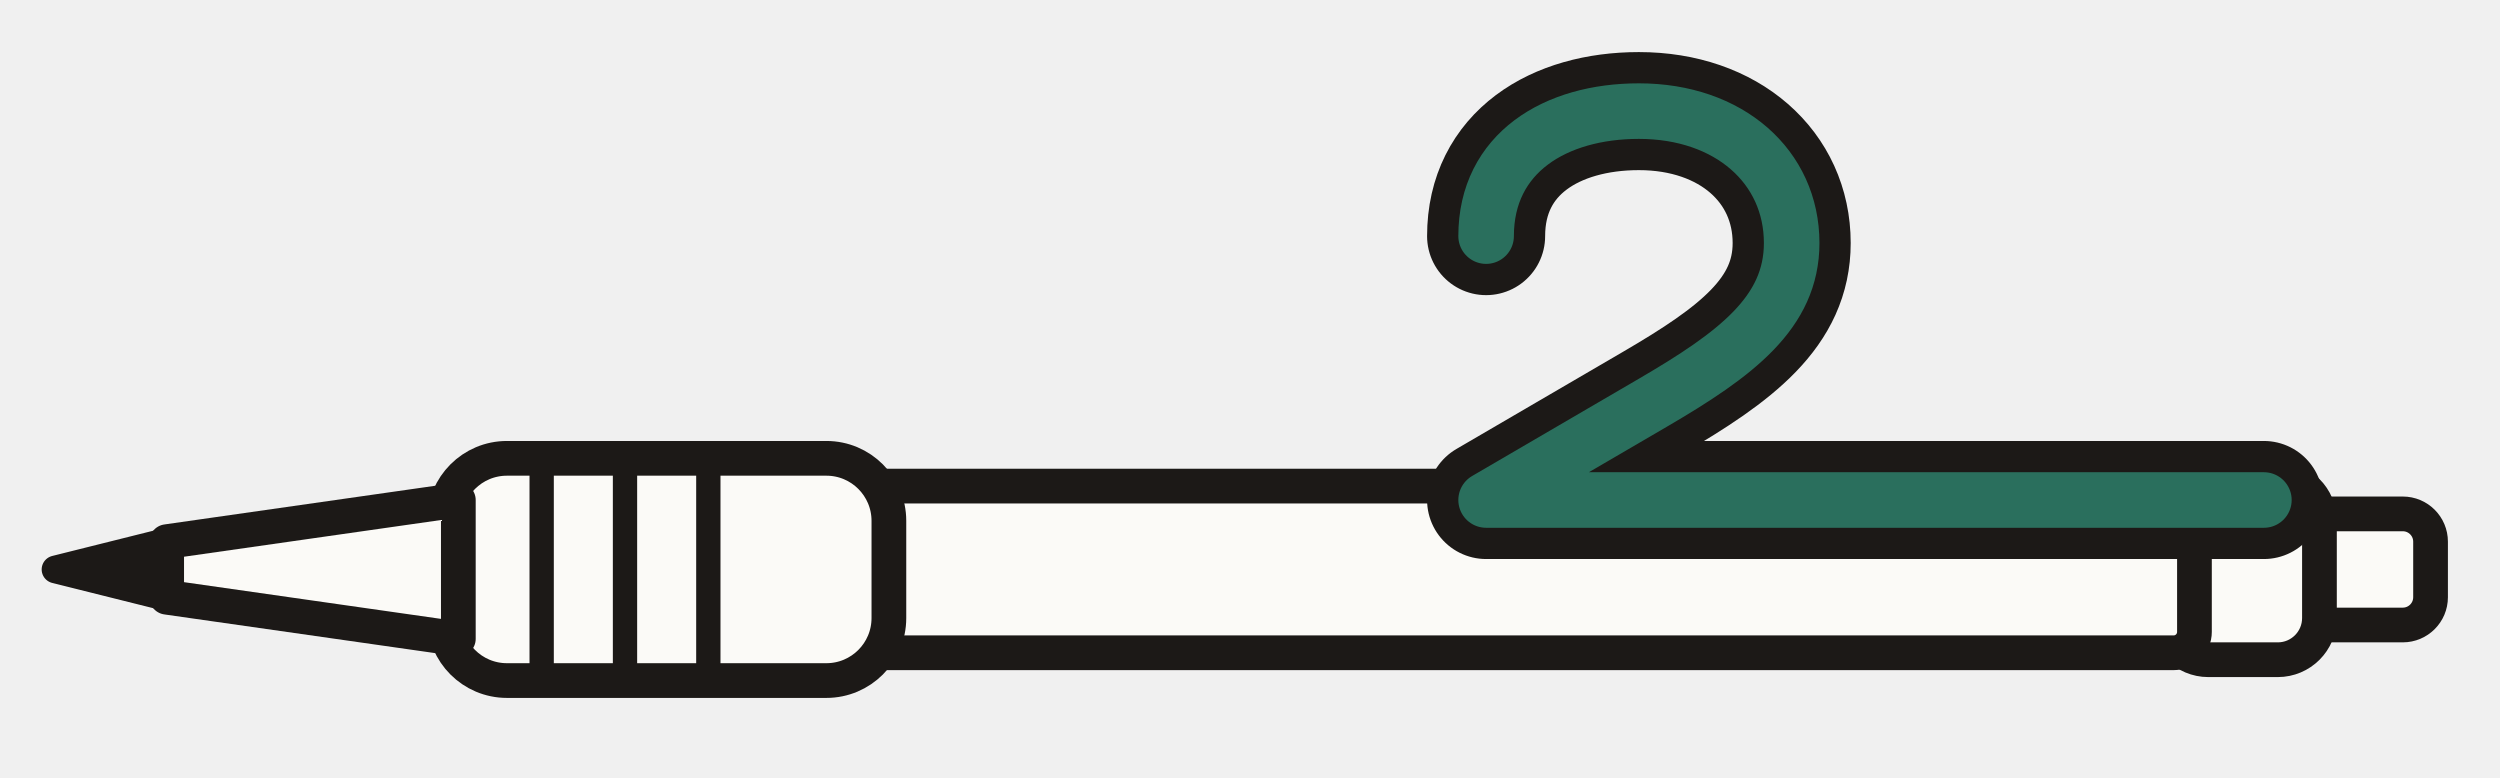
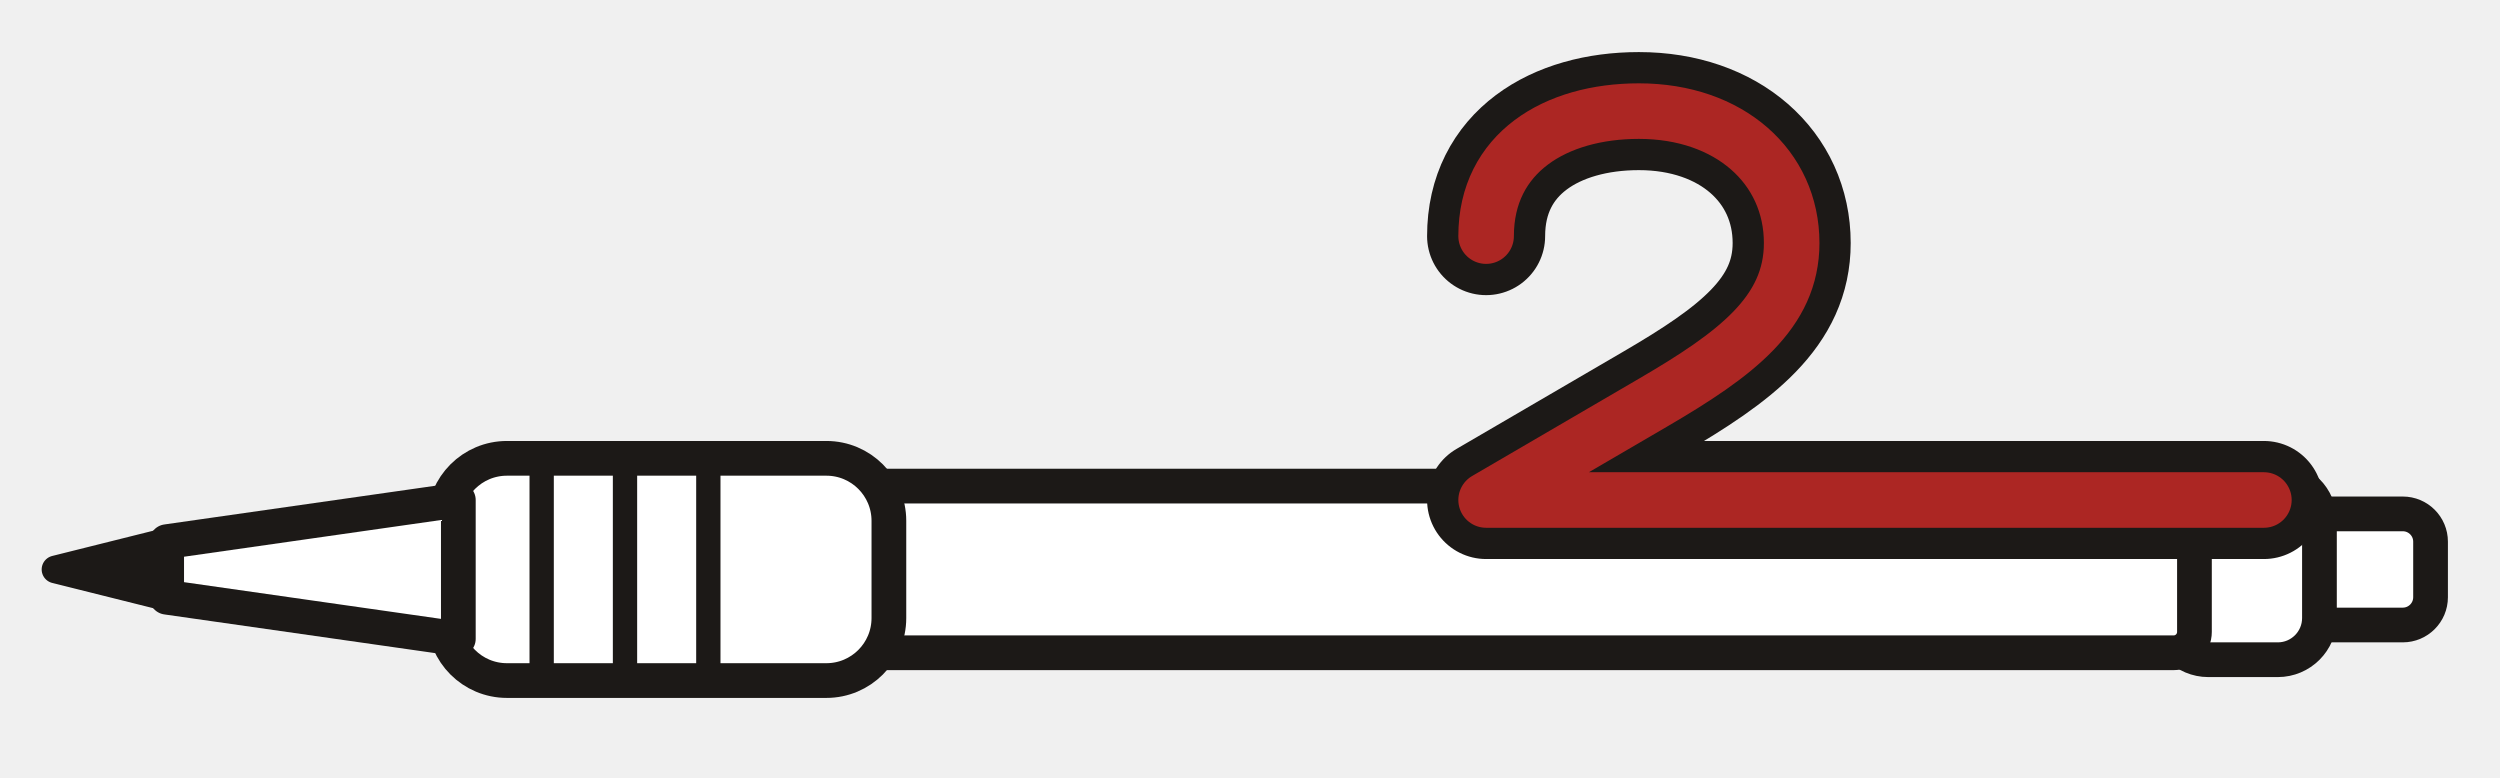
<svg xmlns="http://www.w3.org/2000/svg" viewBox="0 -12 360 112" role="img" aria-label="Punch2Pen pen mark">
-   <rect x="330" y="62" width="20" height="16" rx="4" fill="#FBFAF7" stroke="#1C1917" stroke-width="5" stroke-linejoin="round" stroke-linecap="round" />
-   <rect x="312" y="57" width="22" height="26" rx="6" fill="#FBFAF7" stroke="#1C1917" stroke-width="5" stroke-linejoin="round" stroke-linecap="round" />
-   <rect x="124" y="58" width="192" height="24" rx="3" fill="#FBFAF7" stroke="#1C1917" stroke-width="5" stroke-linejoin="round" stroke-linecap="round" />
-   <rect x="64" y="54" width="64" height="32" rx="9" fill="#FBFAF7" stroke="#1C1917" stroke-width="5" stroke-linejoin="round" stroke-linecap="round" />
+   <rect x="330" y="62" width="20" height="16" rx="4" fill="#FFFFFF" stroke="#1C1917" stroke-width="5" stroke-linejoin="round" stroke-linecap="round" />
+   <rect x="312" y="57" width="22" height="26" rx="6" fill="#FFFFFF" stroke="#1C1917" stroke-width="5" stroke-linejoin="round" stroke-linecap="round" />
+   <rect x="124" y="58" width="192" height="24" rx="3" fill="#FFFFFF" stroke="#1C1917" stroke-width="5" stroke-linejoin="round" stroke-linecap="round" />
+   <rect x="64" y="54" width="64" height="32" rx="9" fill="#FFFFFF" stroke="#1C1917" stroke-width="5" stroke-linejoin="round" stroke-linecap="round" />
  <path d="M78 55v30M90 55v30M102 55v30" fill="none" stroke="#1C1917" stroke-width="3.5" stroke-linejoin="round" stroke-linecap="round" />
-   <path d="M66 60L24 66V74L66 80Z" fill="#FBFAF7" stroke="#1C1917" stroke-width="5" stroke-linejoin="round" stroke-linecap="round" />
+   <path d="M66 60L24 66V74L66 80Z" fill="#FFFFFF" stroke="#1C1917" stroke-width="5" stroke-linejoin="round" stroke-linecap="round" />
  <path d="M24 66L8 70L24 74" fill="#1C1917" stroke="#1C1917" stroke-width="4" stroke-linejoin="round" stroke-linecap="round" />
  <path d="M214 22C214 10 224 4 236 4C249 4 258 12 258 23C258 33 250 39 238 46L214 60H326" fill="none" stroke="#1C1917" stroke-width="17" stroke-linecap="round" stroke-linejoin="round" />
-   <path d="M214 22C214 10 224 4 236 4C249 4 258 12 258 23C258 33 250 39 238 46L214 60H326" fill="none" stroke="#2A6F5D" stroke-width="8" stroke-linecap="round" stroke-linejoin="round" />
+   <path d="M214 22C214 10 224 4 236 4C249 4 258 12 258 23C258 33 250 39 238 46L214 60H326" fill="none" stroke="#AC2623" stroke-width="8" stroke-linecap="round" stroke-linejoin="round" />
</svg>
